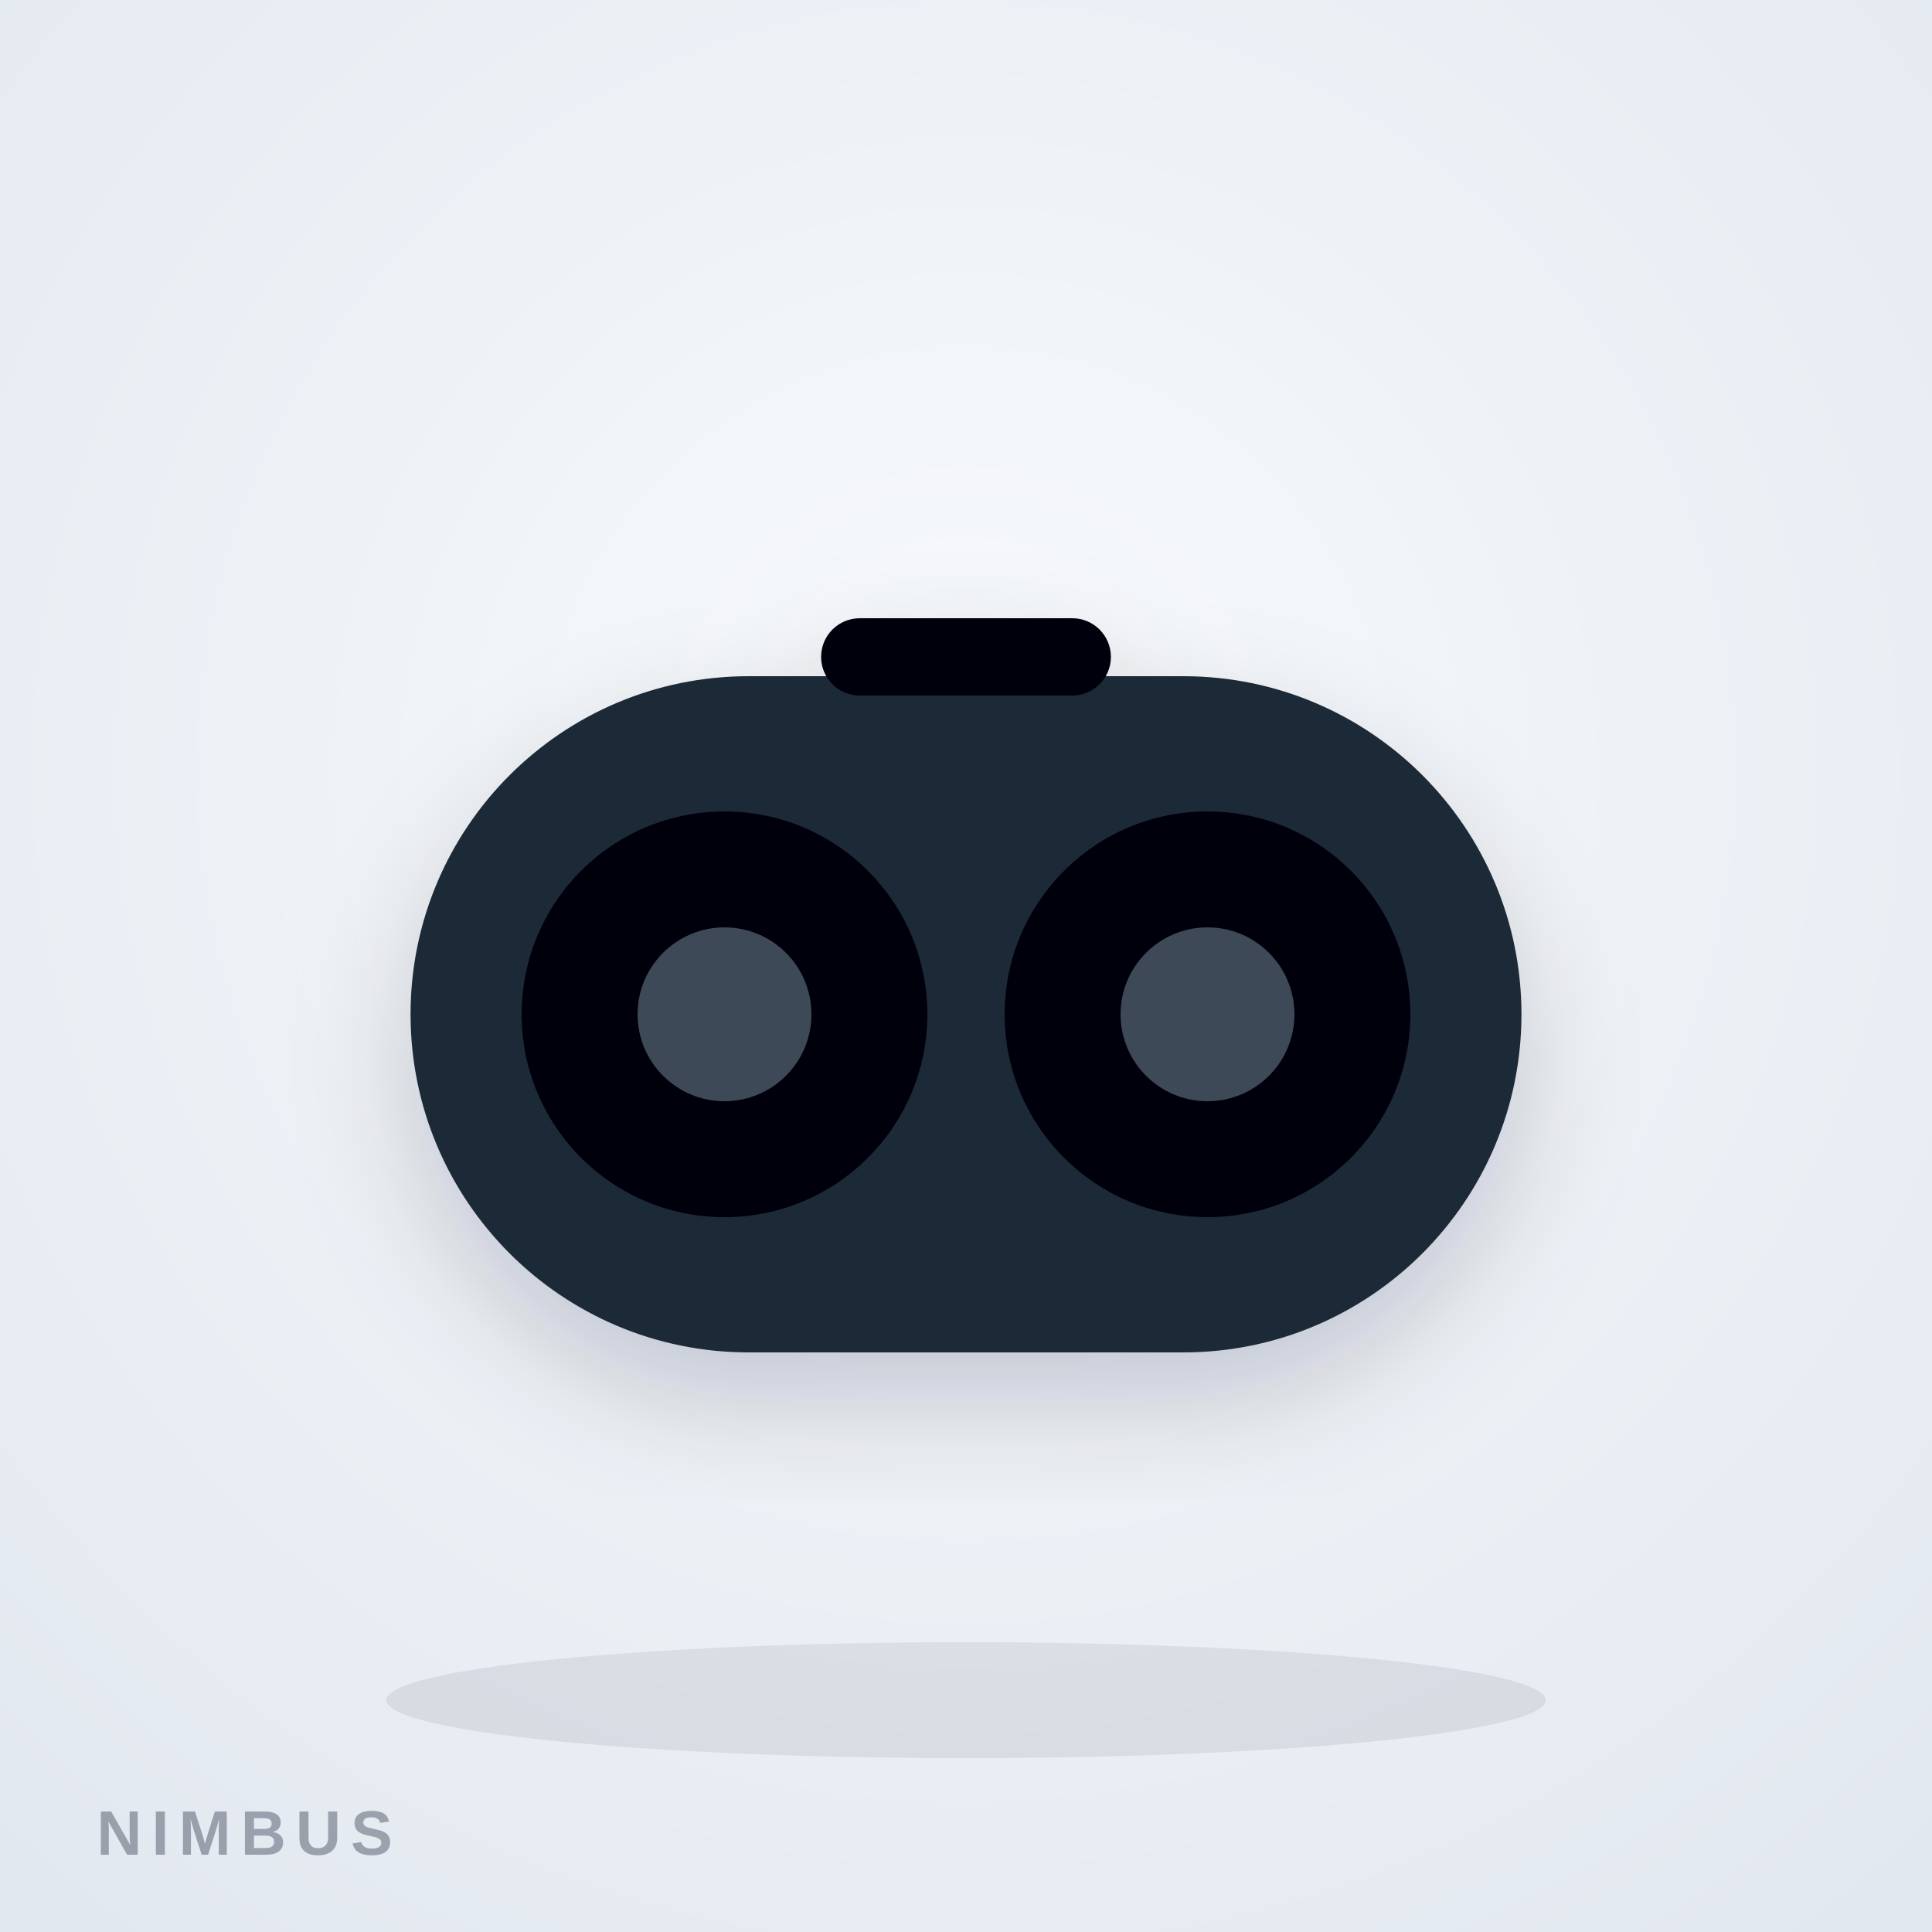
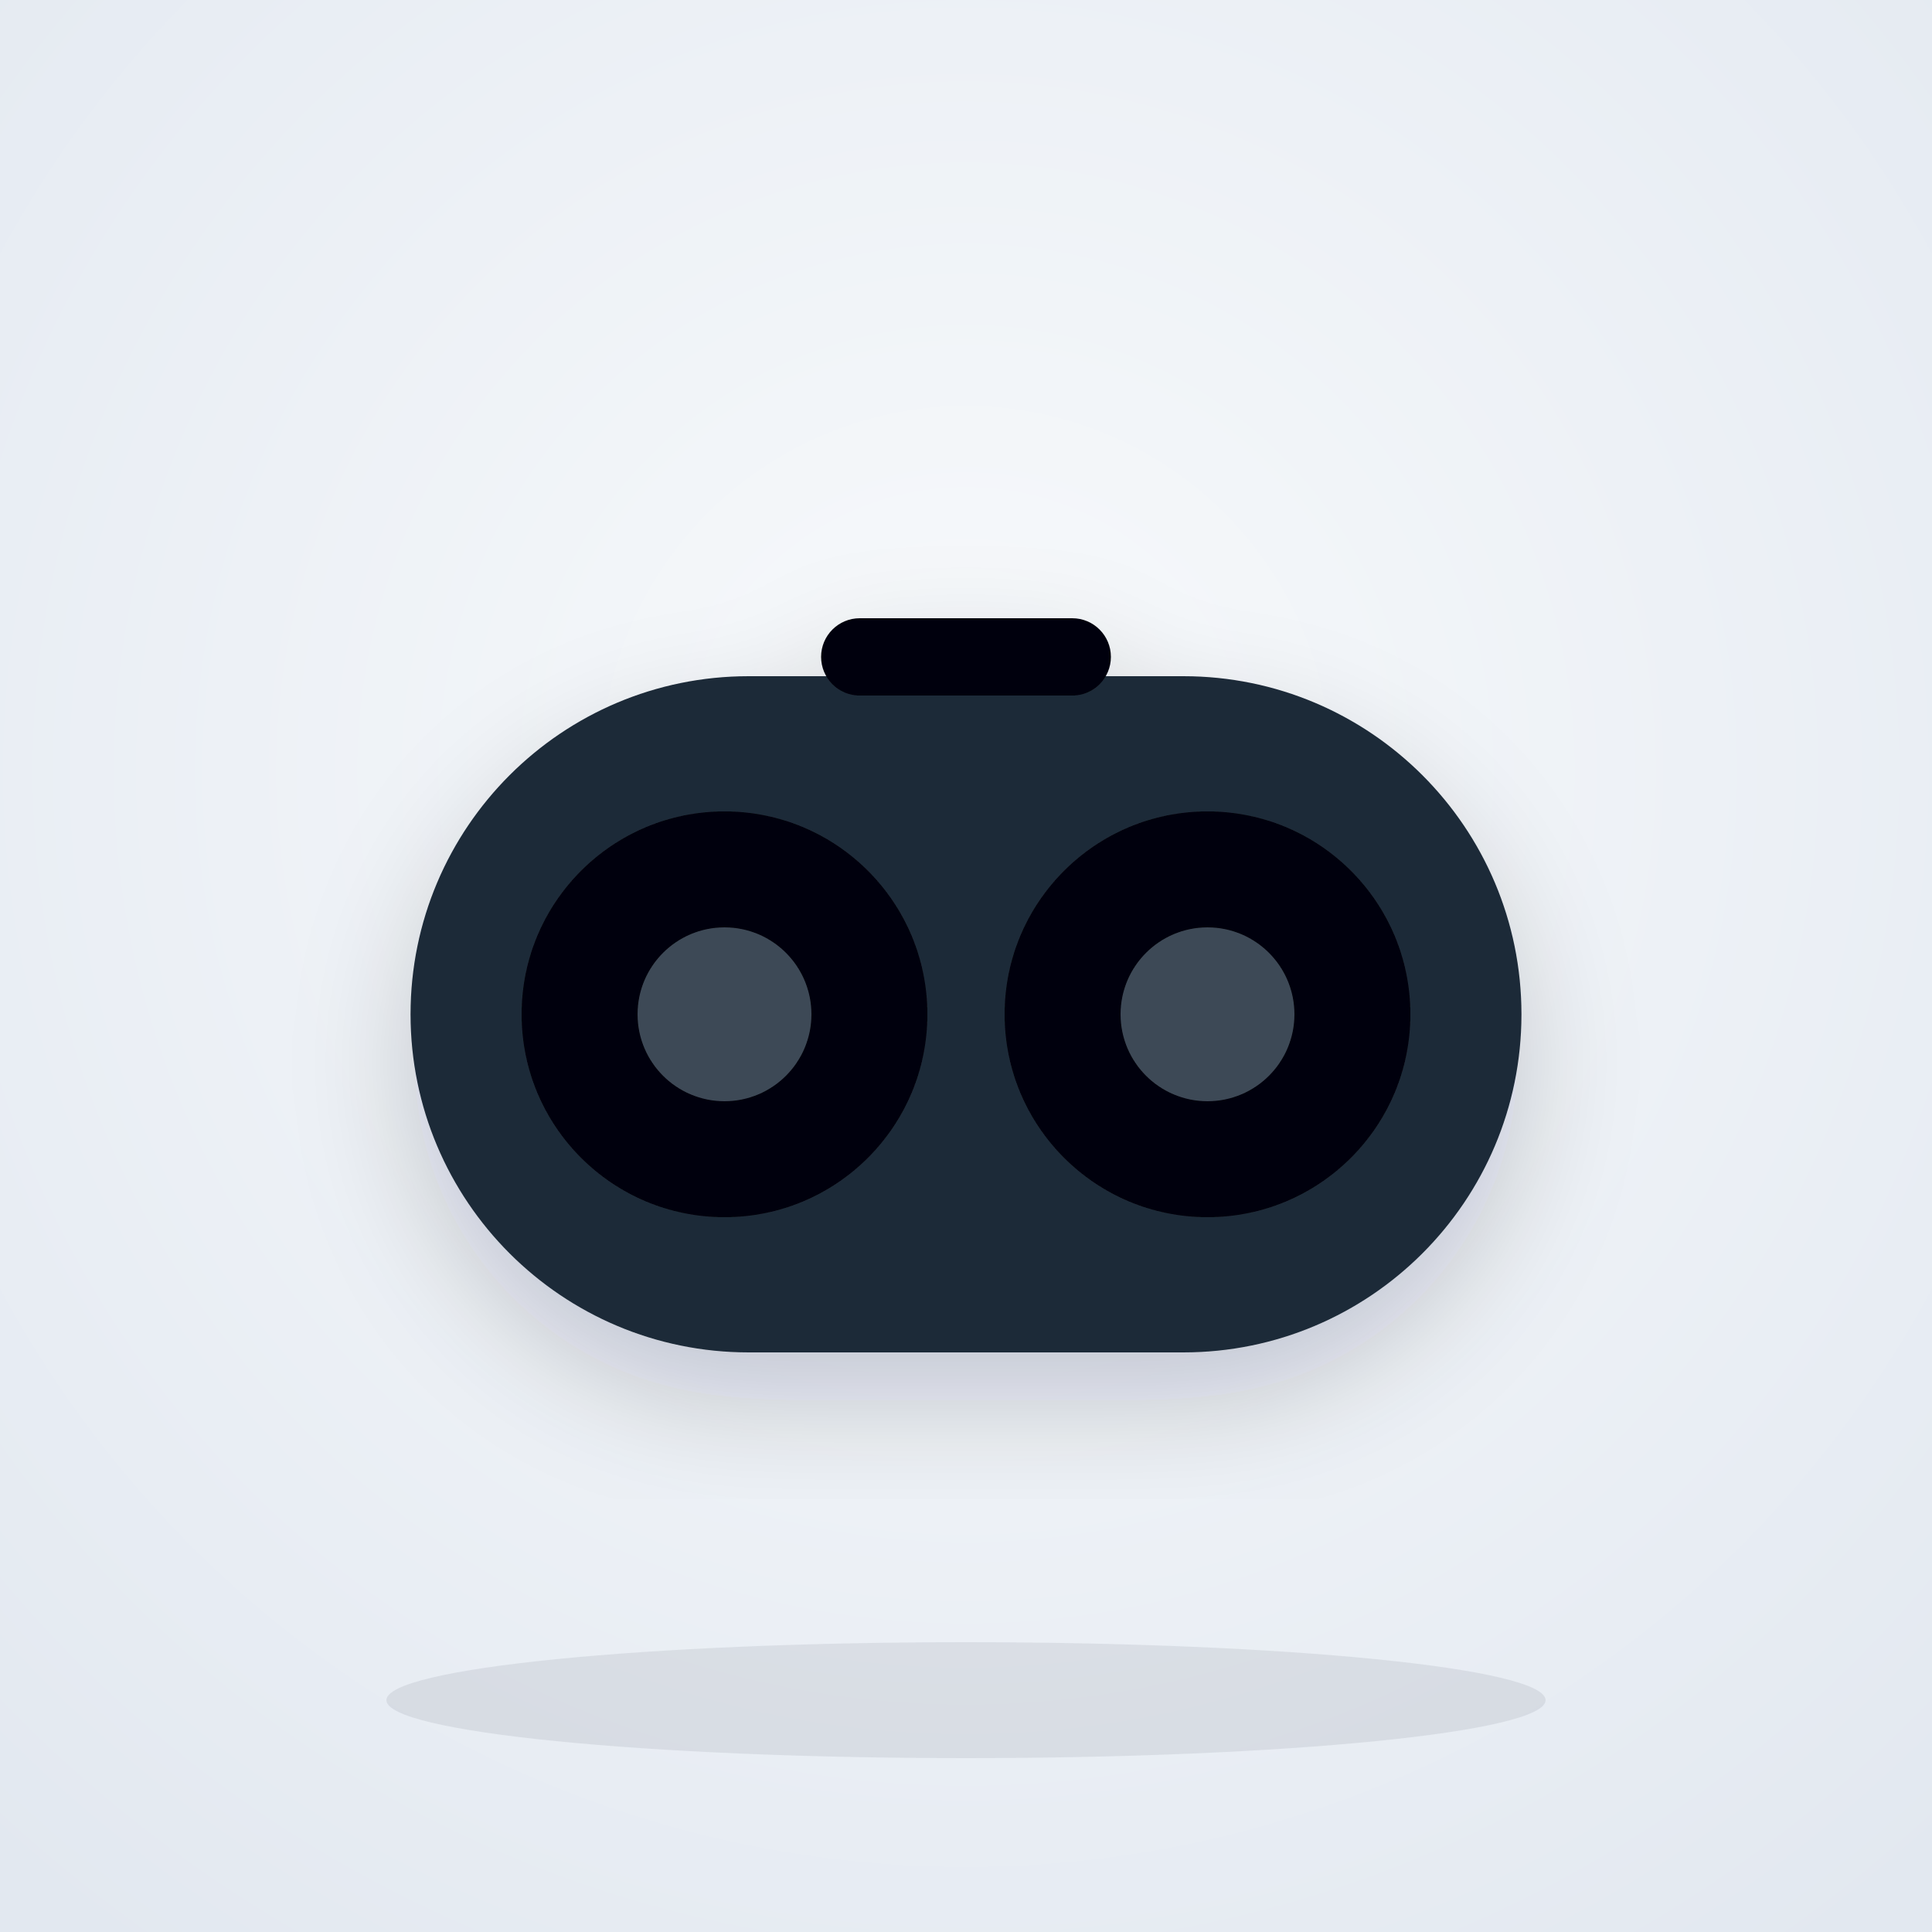
<svg xmlns="http://www.w3.org/2000/svg" viewBox="0 0 400 400" width="800" height="800">
  <defs>
    <radialGradient id="bg" cx="50%" cy="40%" r="75%">
      <stop offset="0" stop-color="#f8fafc" />
      <stop offset="1" stop-color="#e2e8f0" />
    </radialGradient>
    <linearGradient id="screen" x1="0" y1="0" x2="1" y2="1">
      <stop offset="0" stop-color="#6366f1" />
      <stop offset=".5" stop-color="#ec4899" />
      <stop offset="1" stop-color="#f59e0b" />
    </linearGradient>
    <filter id="sh" x="-20%" y="-20%" width="140%" height="140%">
      <feDropShadow dx="0" dy="10" stdDeviation="12" flood-color="#0f172a" flood-opacity=".18" />
    </filter>
  </defs>
  <rect width="400" height="400" fill="url(#bg)" />
  <ellipse cx="200" cy="352" rx="120" ry="12" fill="#0f172a" opacity=".08" />
  <g filter="url(#sh)" transform="translate(200 200) rotate(0) scale(1) translate(-200 -200)">
    <rect x="85" y="140" width="230" height="140" rx="70" fill="#1f2937" />
    <circle cx="150" cy="210" r="42" fill="#000009" />
    <circle cx="150" cy="210" r="18" fill="#3e4856" />
    <circle cx="250" cy="210" r="42" fill="#000009" />
    <circle cx="250" cy="210" r="18" fill="#3e4856" />
    <rect x="170" y="128" width="60" height="16" rx="8" fill="#000009" />
  </g>
-   <text x="20" y="384" font-family="Arial, sans-serif" font-size="13" font-weight="700" letter-spacing="2" fill="#0f172a" opacity=".35">NIMBUS</text>
</svg>
